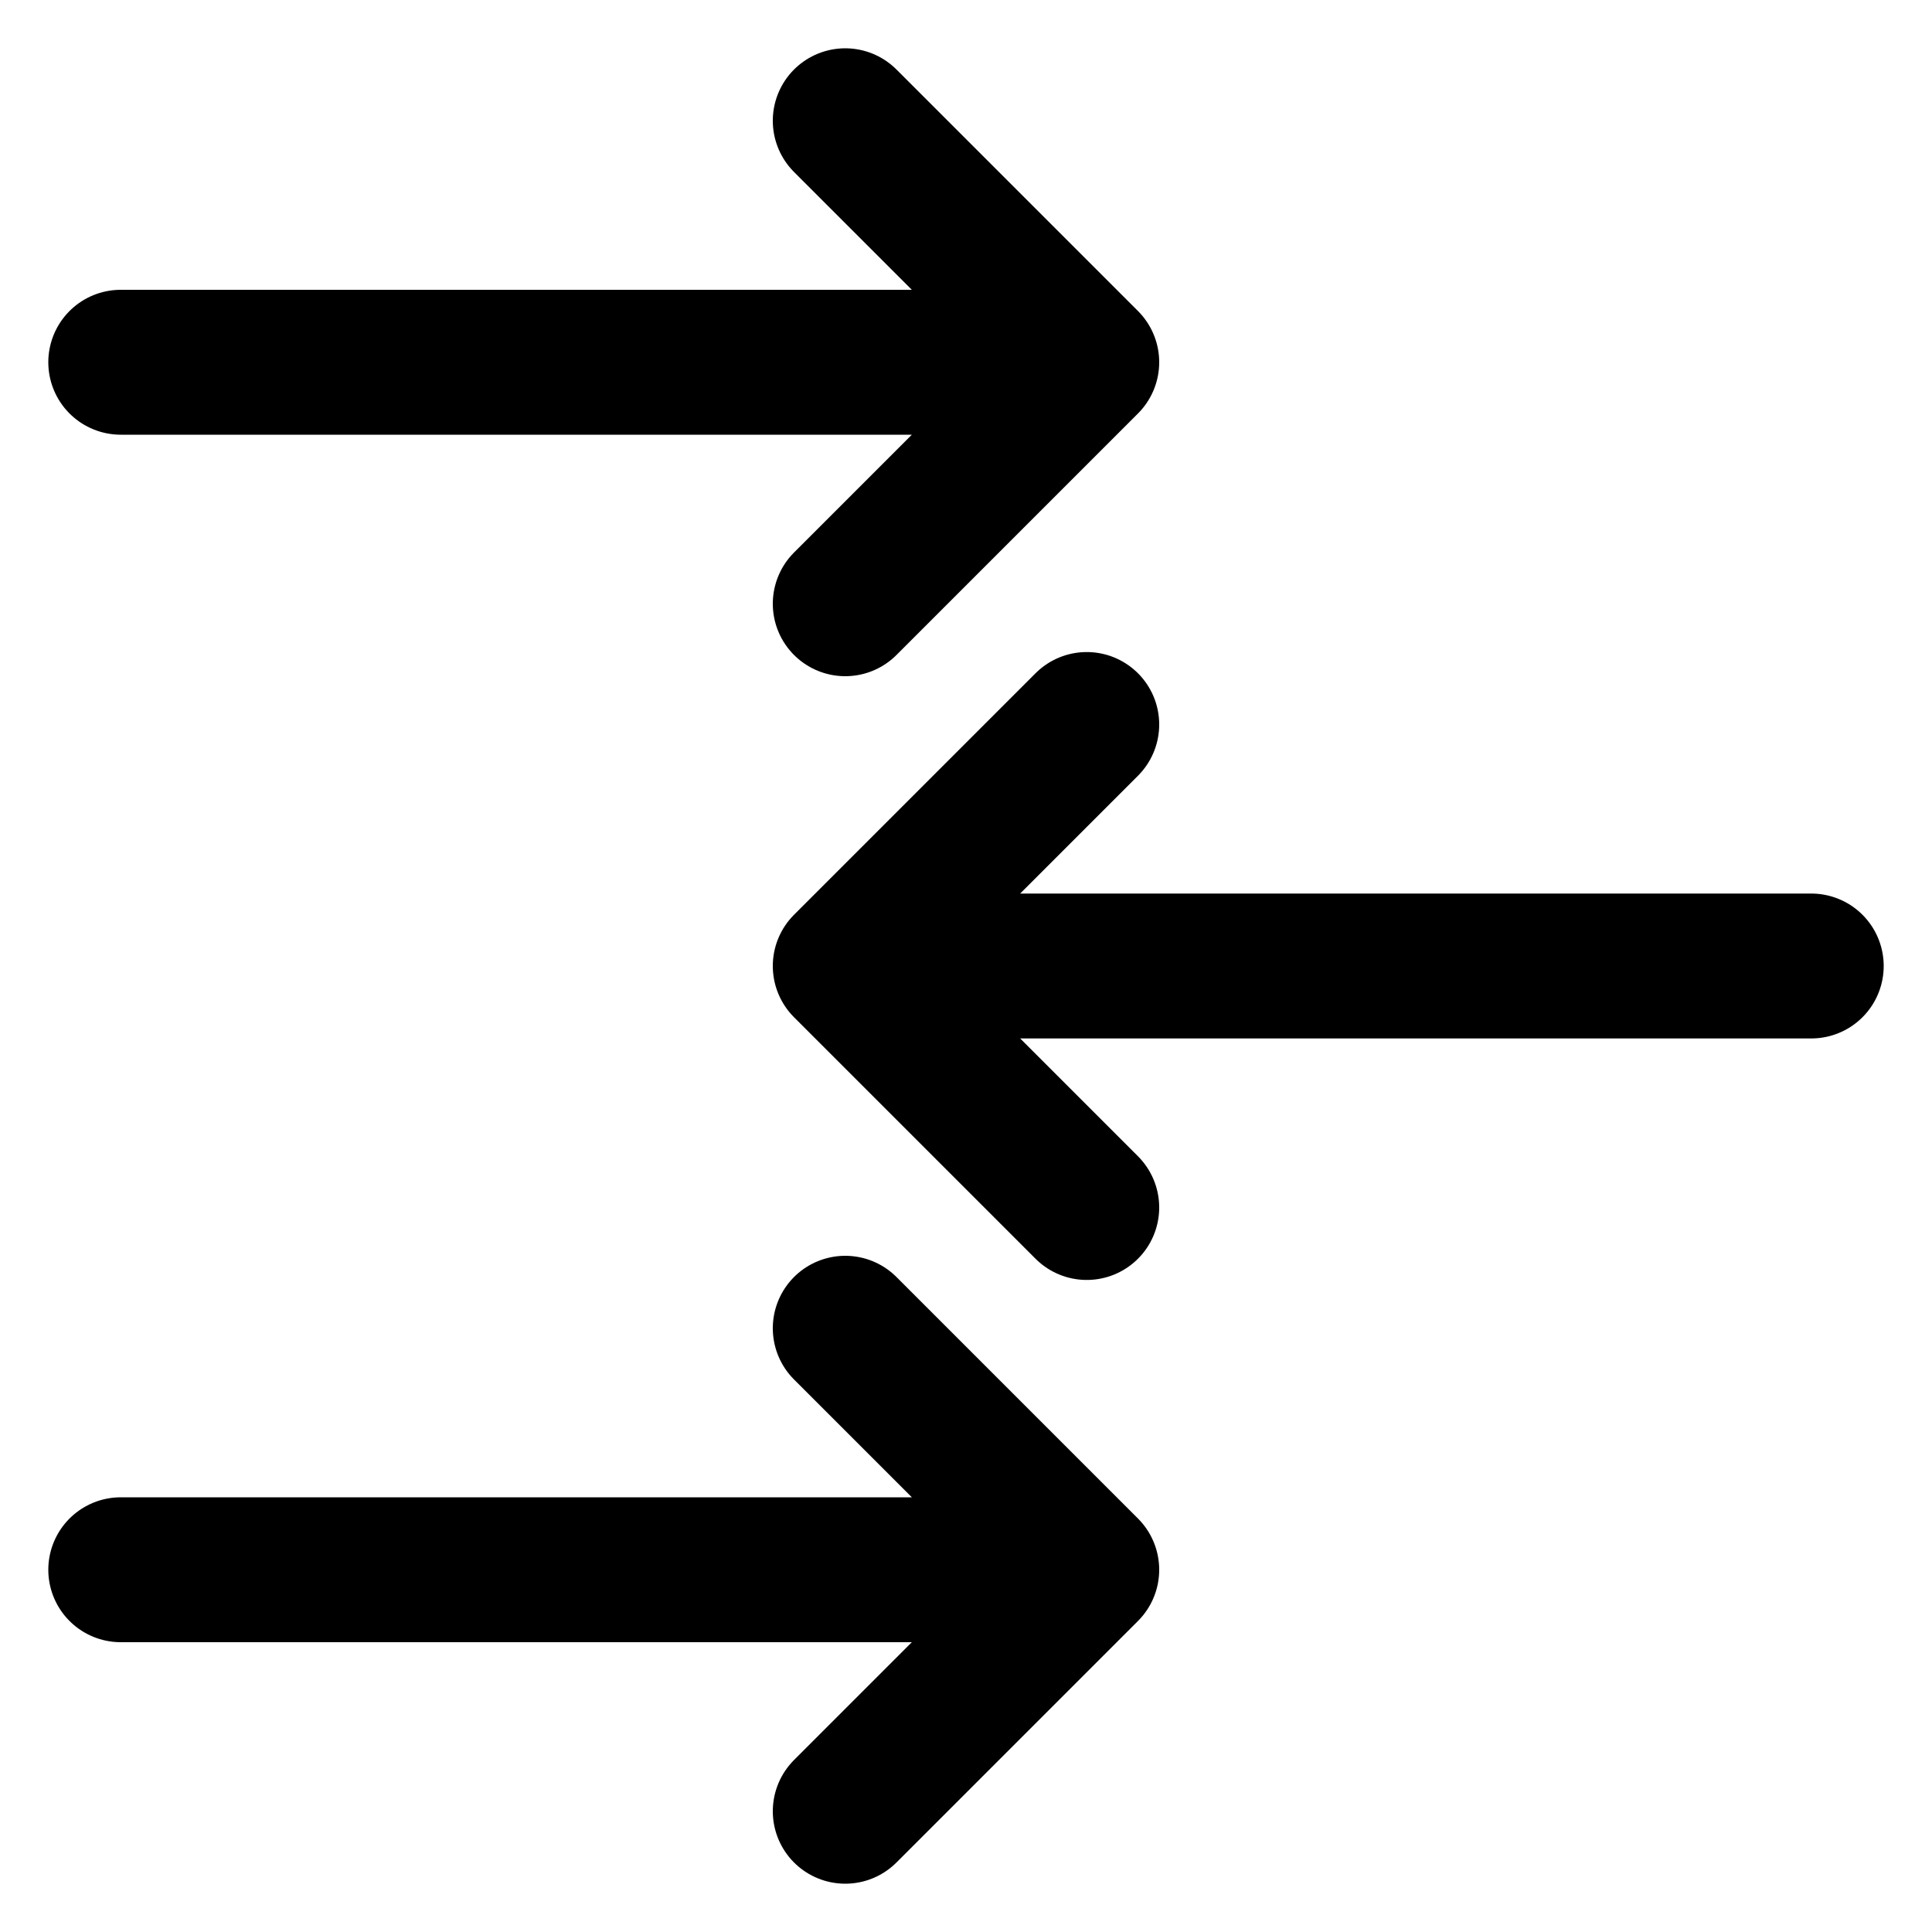
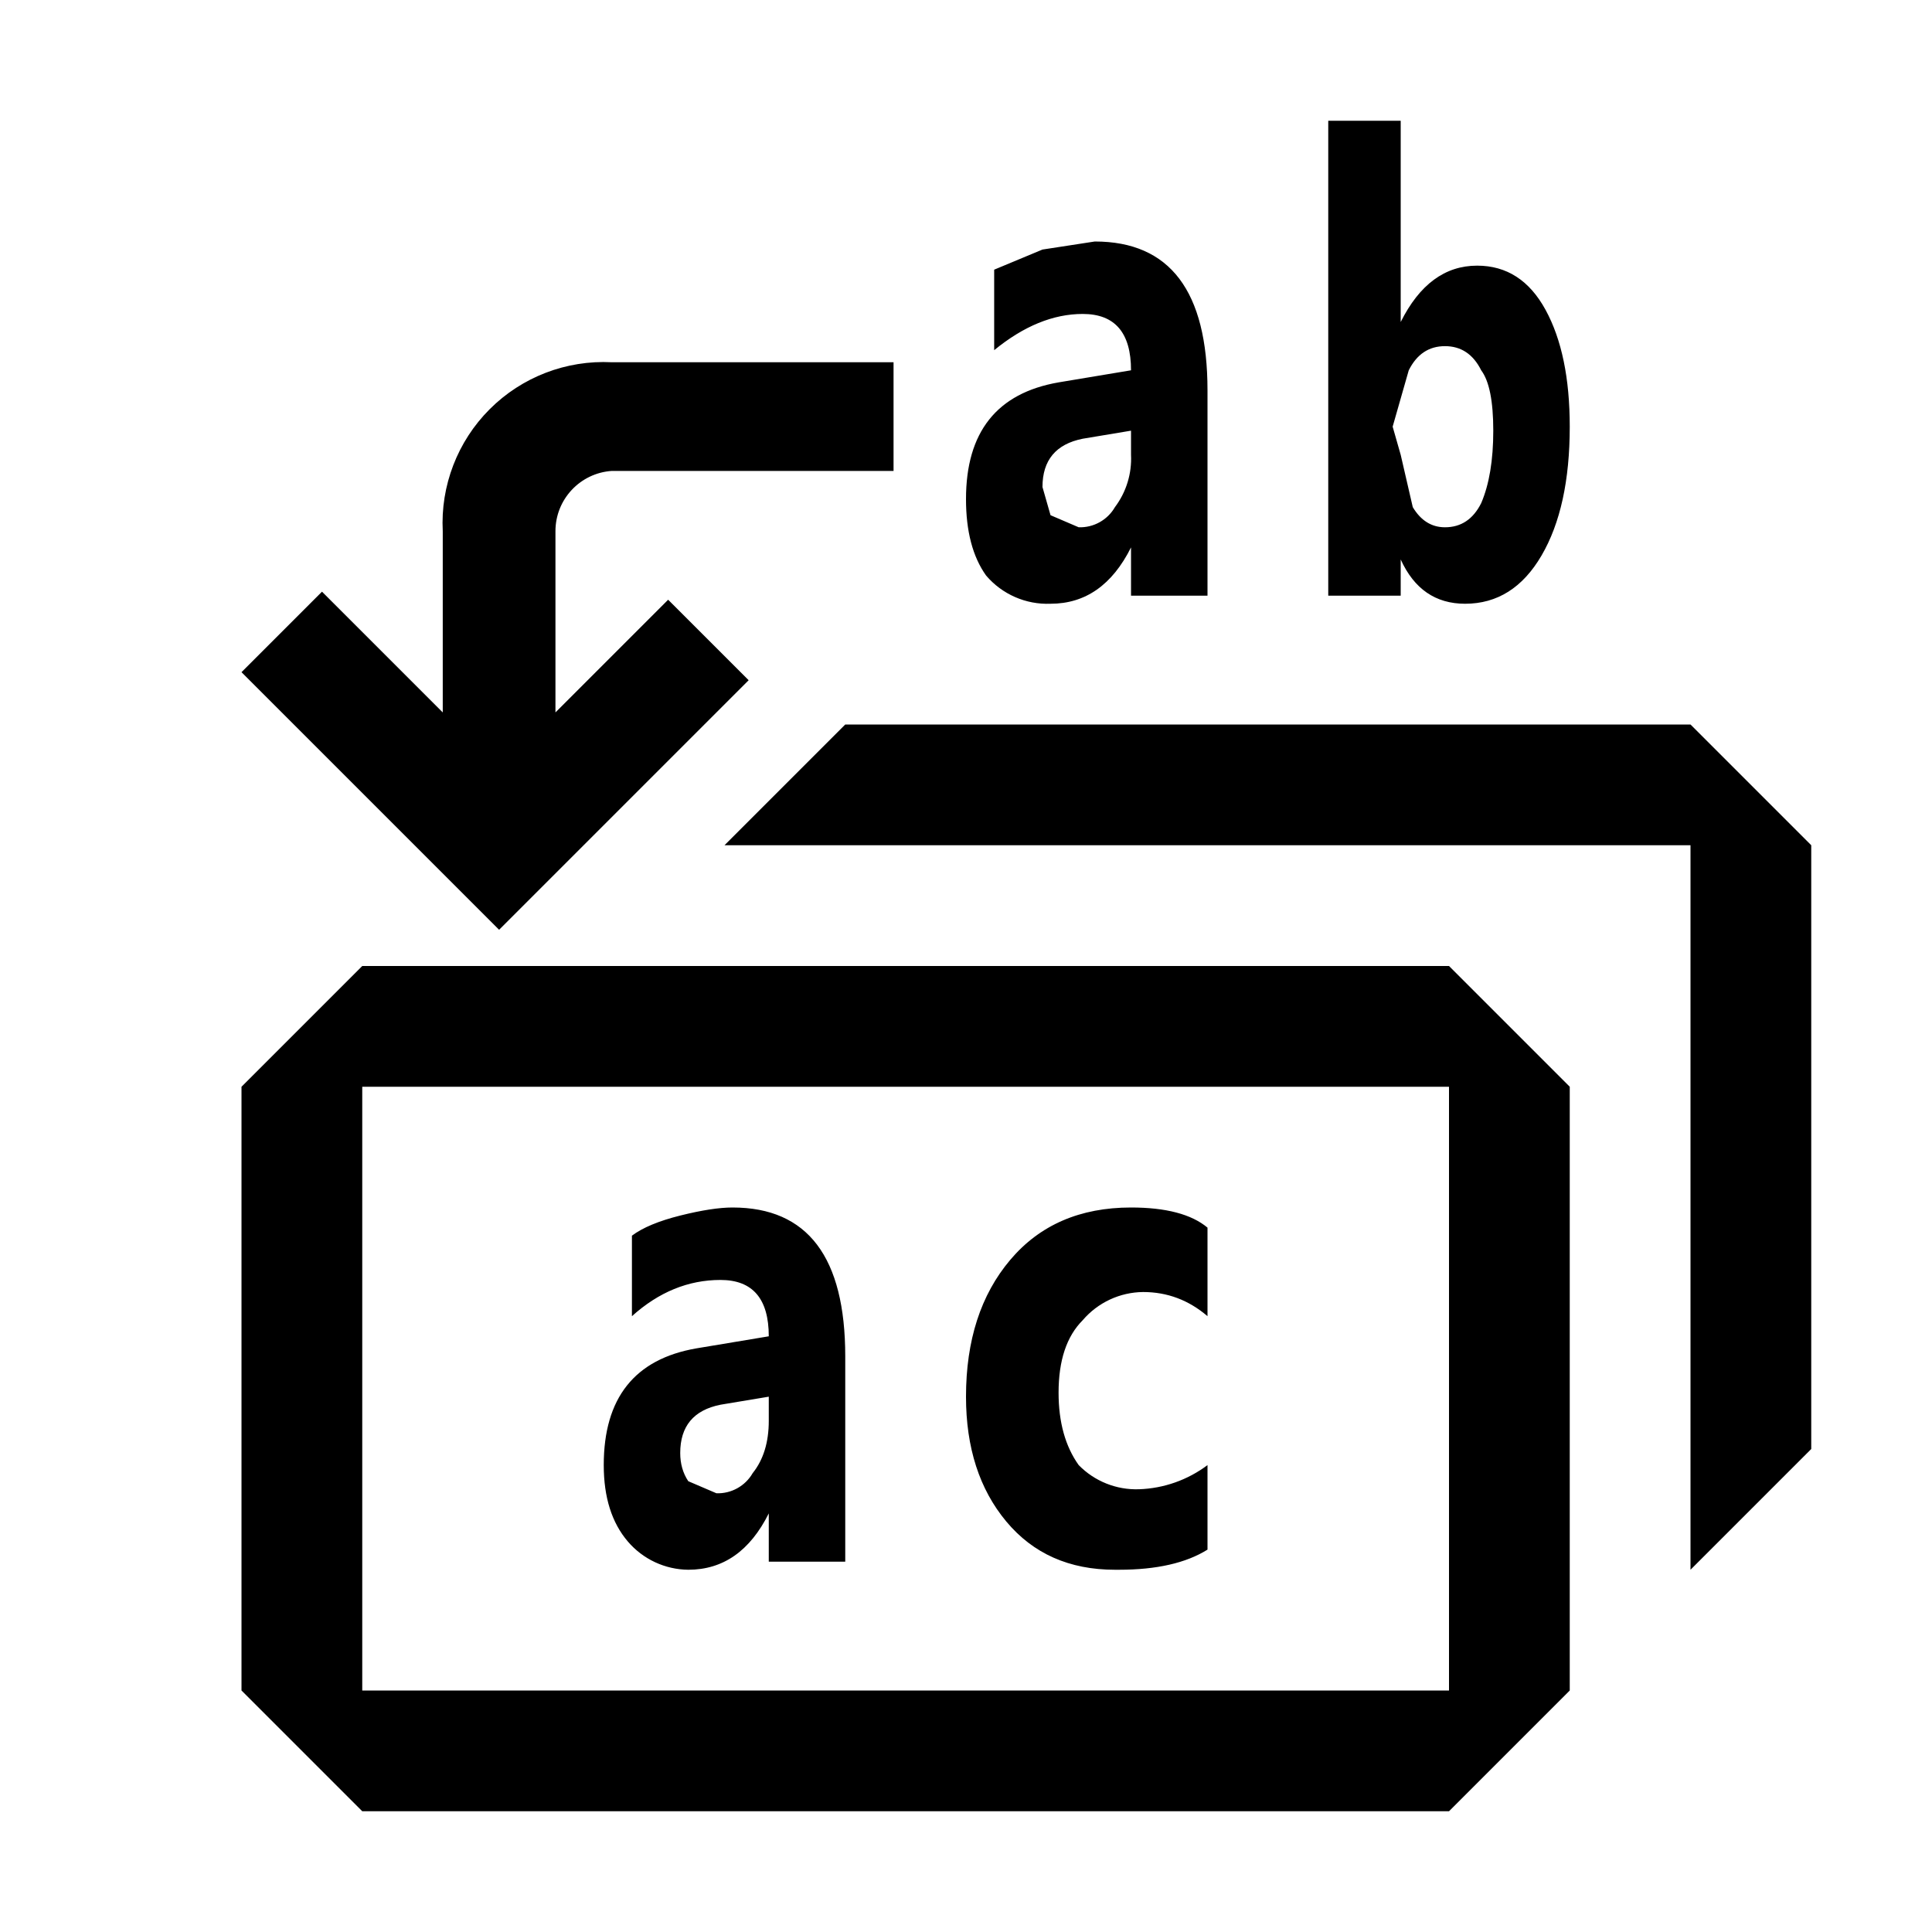
- <svg xmlns="http://www.w3.org/2000/svg" width="16" height="16" viewBox="0 0 16 16">
-   <path d="M1 3h8m0 0L7 1m2 2L7 5m8 3H7m0 0 2 2M7 8l2-2m-8 7h8m0 0-2-2m2 2-2 2" stroke="currentColor" stroke-width="1.2" fill="none" stroke-linecap="round" stroke-linejoin="round" />
+ <svg xmlns="http://www.w3.org/2000/svg" width="24" height="24" viewBox="0 0 0.48 0.48">
+   <path fill-rule="evenodd" clip-rule="evenodd" d="M.348.08Q.355.066.367.066q.011 0 .017.011T.39.106q0 .02-.007.032T.364.15Q.353.15.348.139v.009H.33V.03h.018zm0 .033.003.013q.003.005.008.005.006 0 .009-.006Q.371.118.371.107T.368.092Q.365.086.359.086T.35.092L.346.106zM.124.231.06.167l.02-.02.03.03V.132A.04.04 0 0 1 .152.09h.07v.027h-.07a.015.015 0 0 0-.014.015v.045L.166.149l.02.02zM.281.148H.3V.097Q.3.06.272.06L.259.062.247.067v.02Q.258.078.269.078q.012 0 .012.014L.263.095Q.24.099.24.124q0 .012.005.019A.02.02 0 0 0 .261.15q.013 0 .02-.014zm0-.041v.006a.02.02 0 0 1-.004.013.01.01 0 0 1-.009.005L.261.128.259.121q0-.01.01-.012zM.21.388H.191V.376Q.184.39.171.39A.02.02 0 0 1 .156.383Q.15.376.15.364q0-.025.023-.029L.191.332q0-.014-.012-.014T.157.327v-.02Q.161.304.169.302T.182.3Q.21.3.21.337zM.191.353V.347L.179.349q-.01.002-.01.012 0 .004.002.007l.007.003A.01.01 0 0 0 .187.366Q.191.361.191.353M.278.39Q.292.39.3.385V.364A.03.03 0 0 1 .283.37.02.02 0 0 1 .268.364Q.263.357.263.346q0-.012.006-.018A.02.02 0 0 1 .284.321Q.293.321.3.327V.305Q.294.3.281.3.262.3.251.313T.24.347q0 .019.01.031T.277.39M.06.27.09.24h.27l.03.03v.15L.36.45H.09L.06.42zm.03 0v.15h.27V.27zM.18.21.21.18h.21l.03.03v.15L.42.39V.21z" />
</svg>
